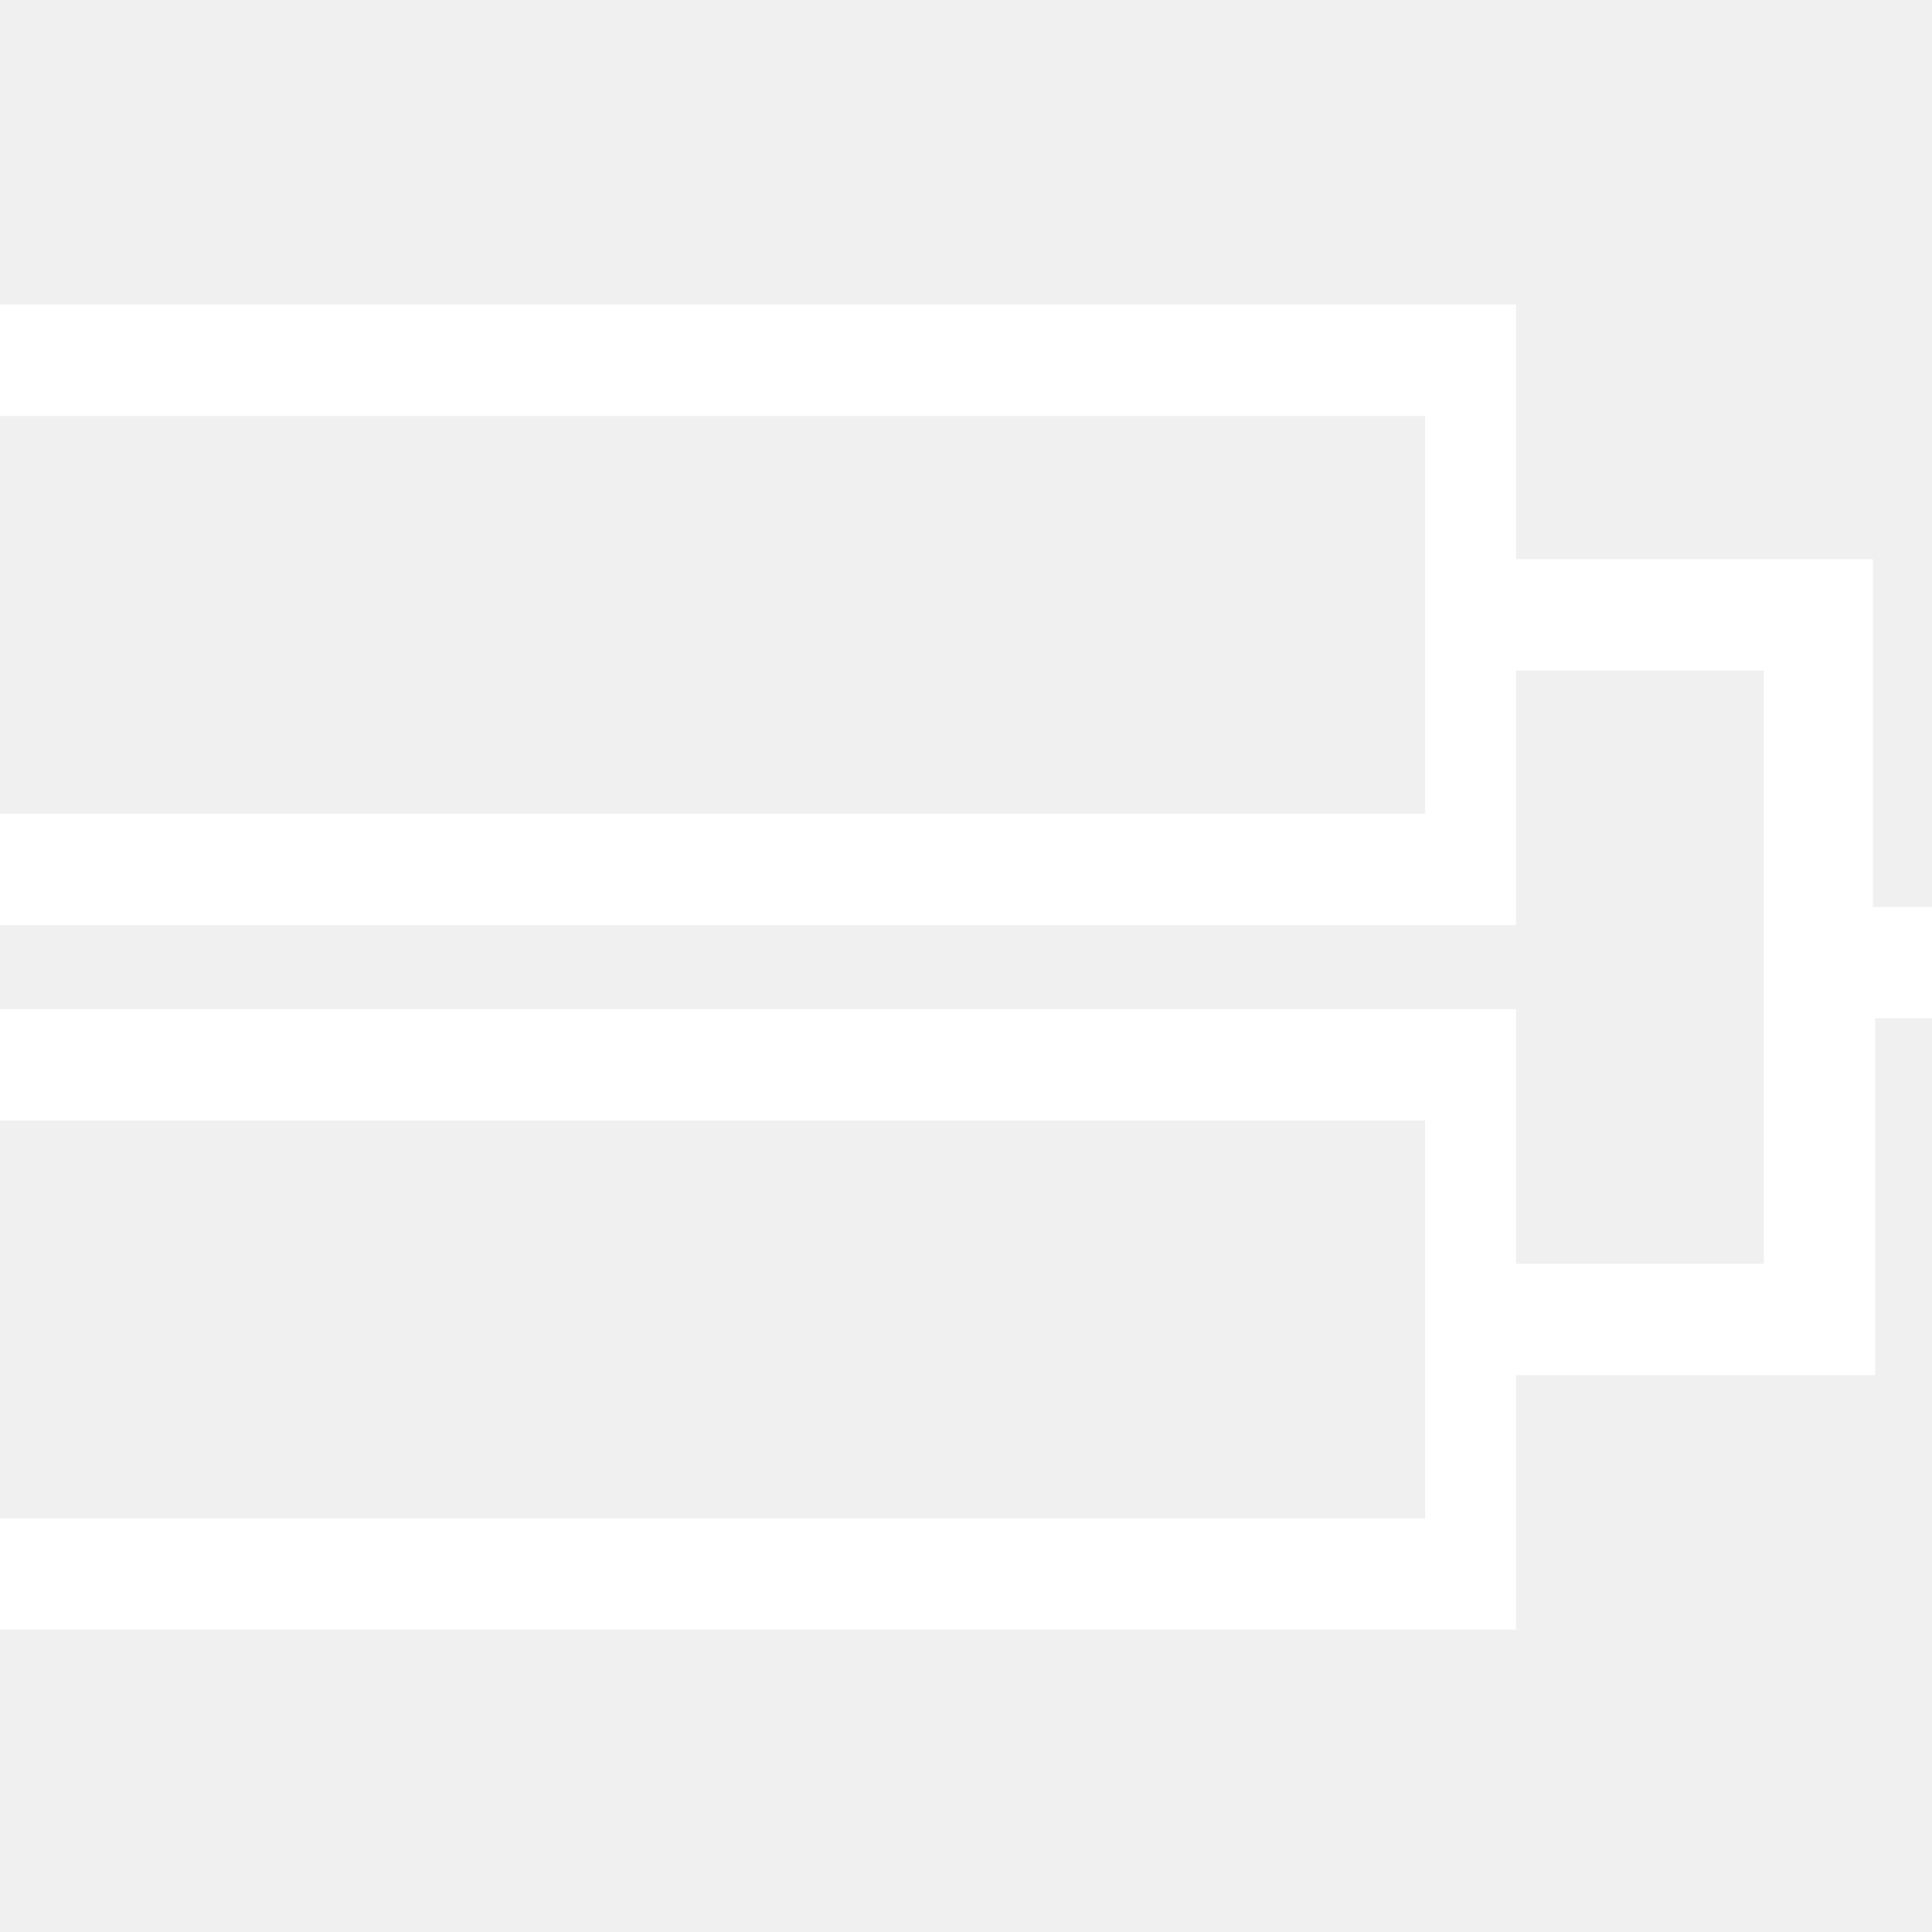
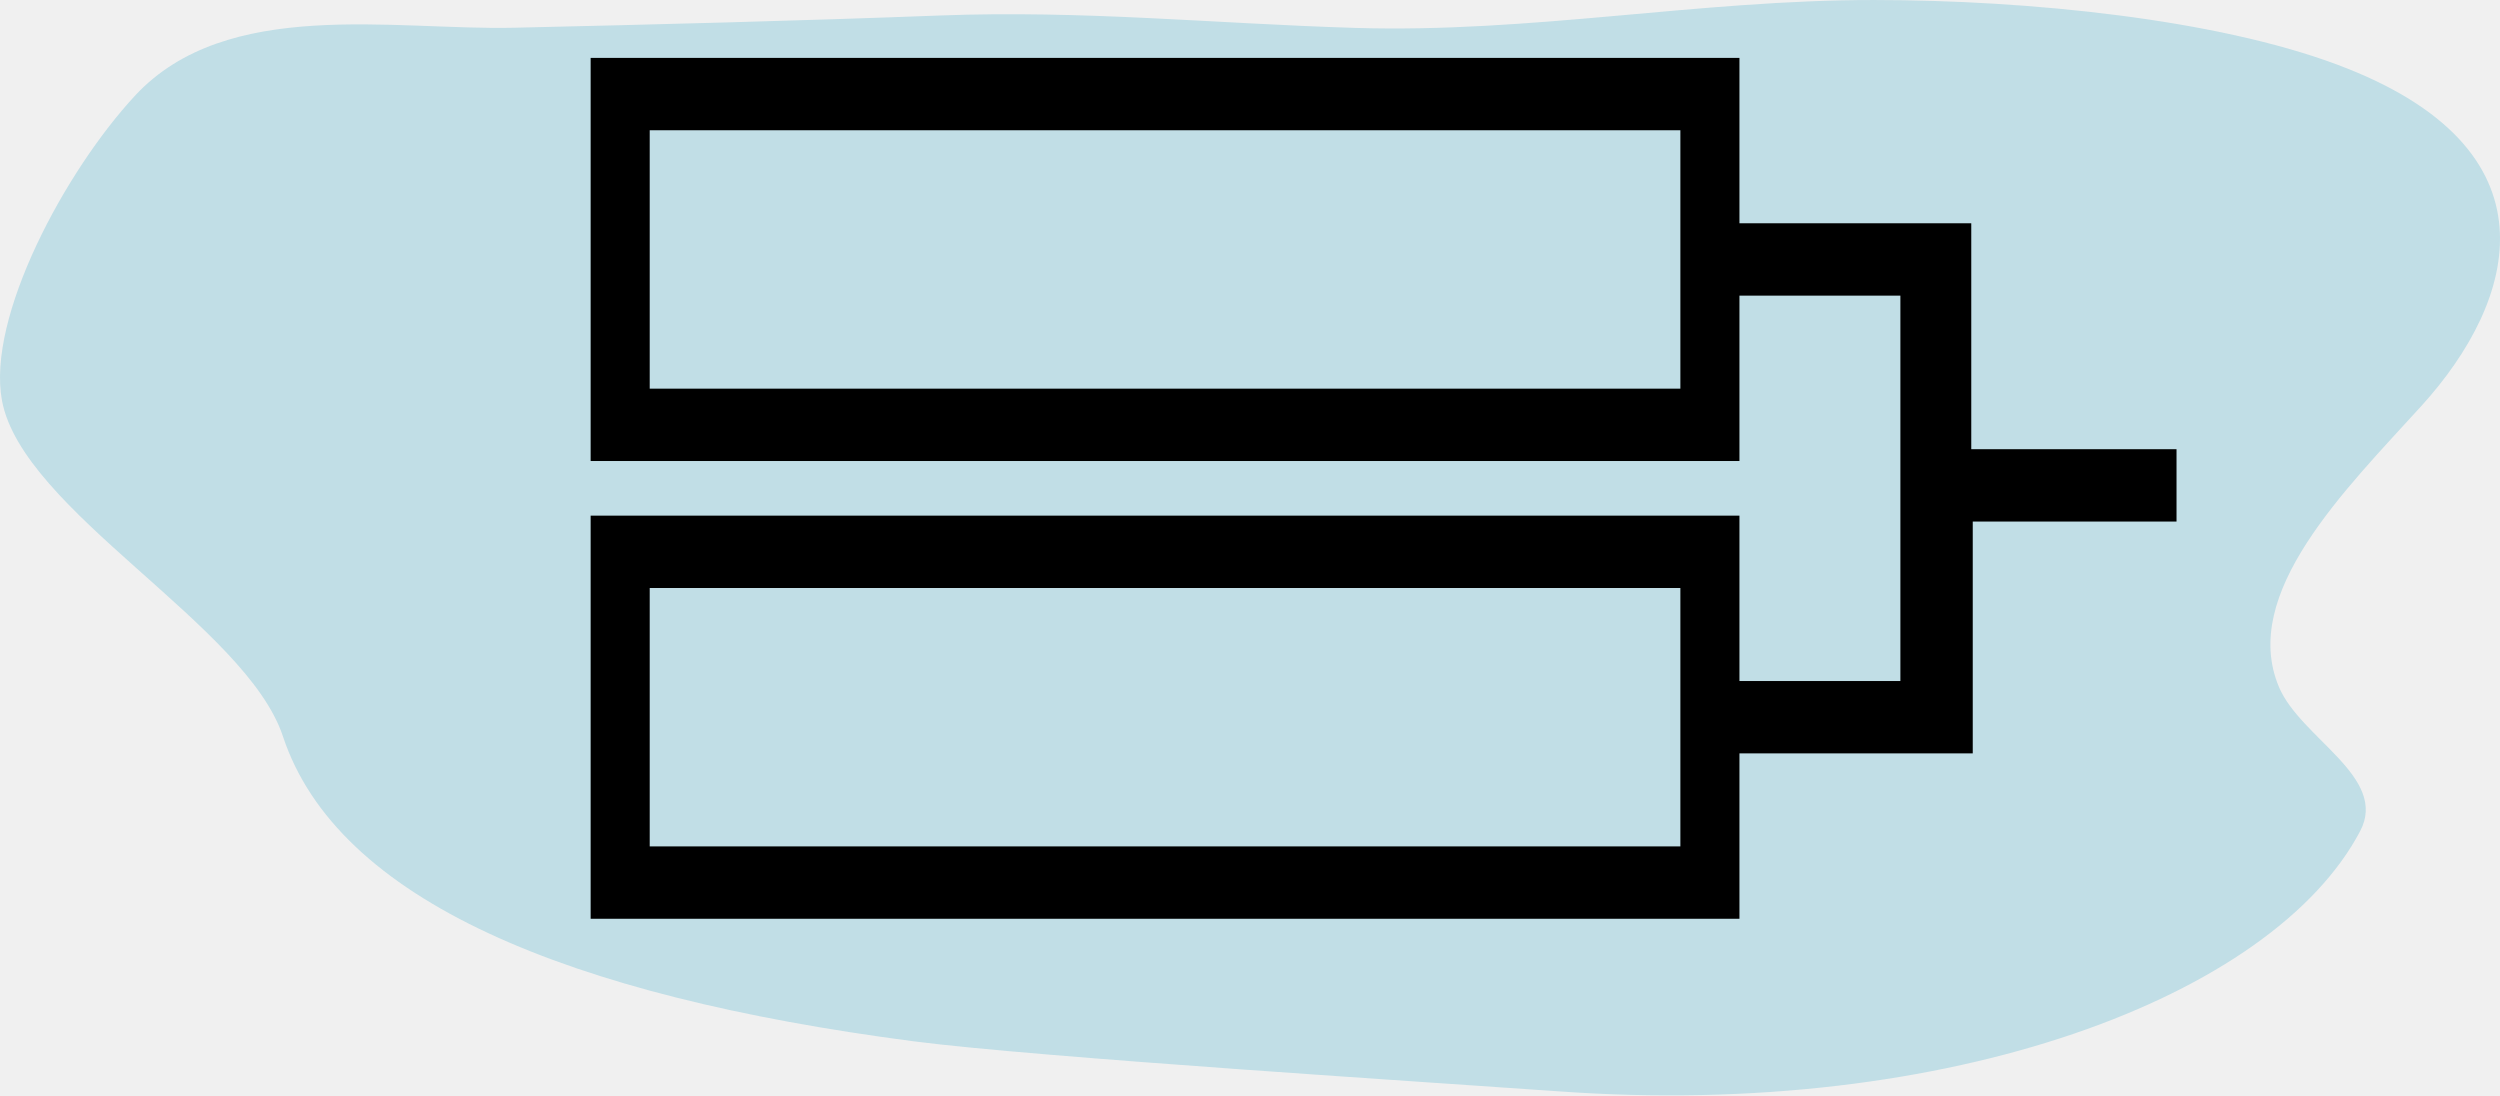
- <svg xmlns="http://www.w3.org/2000/svg" version="1.1" id="Warstwa_1" x="0px" y="0px" viewBox="0 0 85 85" enable-background="new 0 0 85 85" xml:space="preserve">
-   <path fill="#FFFFFF" d="M96.2,39.9H82.4V29.5v-4.9h-4.9H66.7V13.4h-77.8v27.3h77.8V29.5h10.9v10.4v4.9v10.8H66.7V44.4h-77.8v27.3  h77.8V60.5h15.8V60v-4.5V44.8h13.8V39.9z M62.6,35.8H-7.1V18.3h69.8V35.8z M62.6,66.8H-7.1V49.3h69.8V66.8z" />
+ <svg xmlns="http://www.w3.org/2000/svg" id="Component_3_1" data-name="Component 3 – 1" width="169.307" height="74.182" viewBox="0 0 169.307 74.182">
+   <path id="Vector_13_" data-name="Vector (13)" d="M9.513,6.7C15.718.025,27.039,2.3,35.171,2.112c9.663-.221,19.207-.463,28.85-.829,9.68-.368,18.518.548,28.087.84,11.946.364,23.271-1.895,35.169-1.888,10.512.005,23.158,1.3,31.38,4.382,15.189,5.686,12.184,15.951,5.686,23.106-5.179,5.7-12.318,12.707-9.649,19.036,1.465,3.476,7.43,6.1,5.5,9.76-5.89,11.193-27.75,19.533-54.28,17.624-7.7-.554-35.343-2.3-43.691-3.39C38.747,67.688,23.194,61.2,19.517,50.1,17.023,42.567,1.876,34.83.49,27.357-.556,21.723,4.765,11.81,9.513,6.7Z" transform="translate(-0.357 -0.234)" fill="#c1dee6" fill-rule="evenodd" />
+   <path id="exercise30" d="M96.2,39.9H82.4V24.6H66.7V13.4H-11.1V40.7H66.7V29.5H77.6V55.6H66.7V44.4H-11.1V71.7H66.7V60.5H82.5V44.8H96.3V39.9ZM62.6,35.8H-7.1V18.3H62.7V35.8Zm0,31H-7.1V49.3H62.7V66.8Z" transform="translate(51.1 -9.479)" />
</svg>
